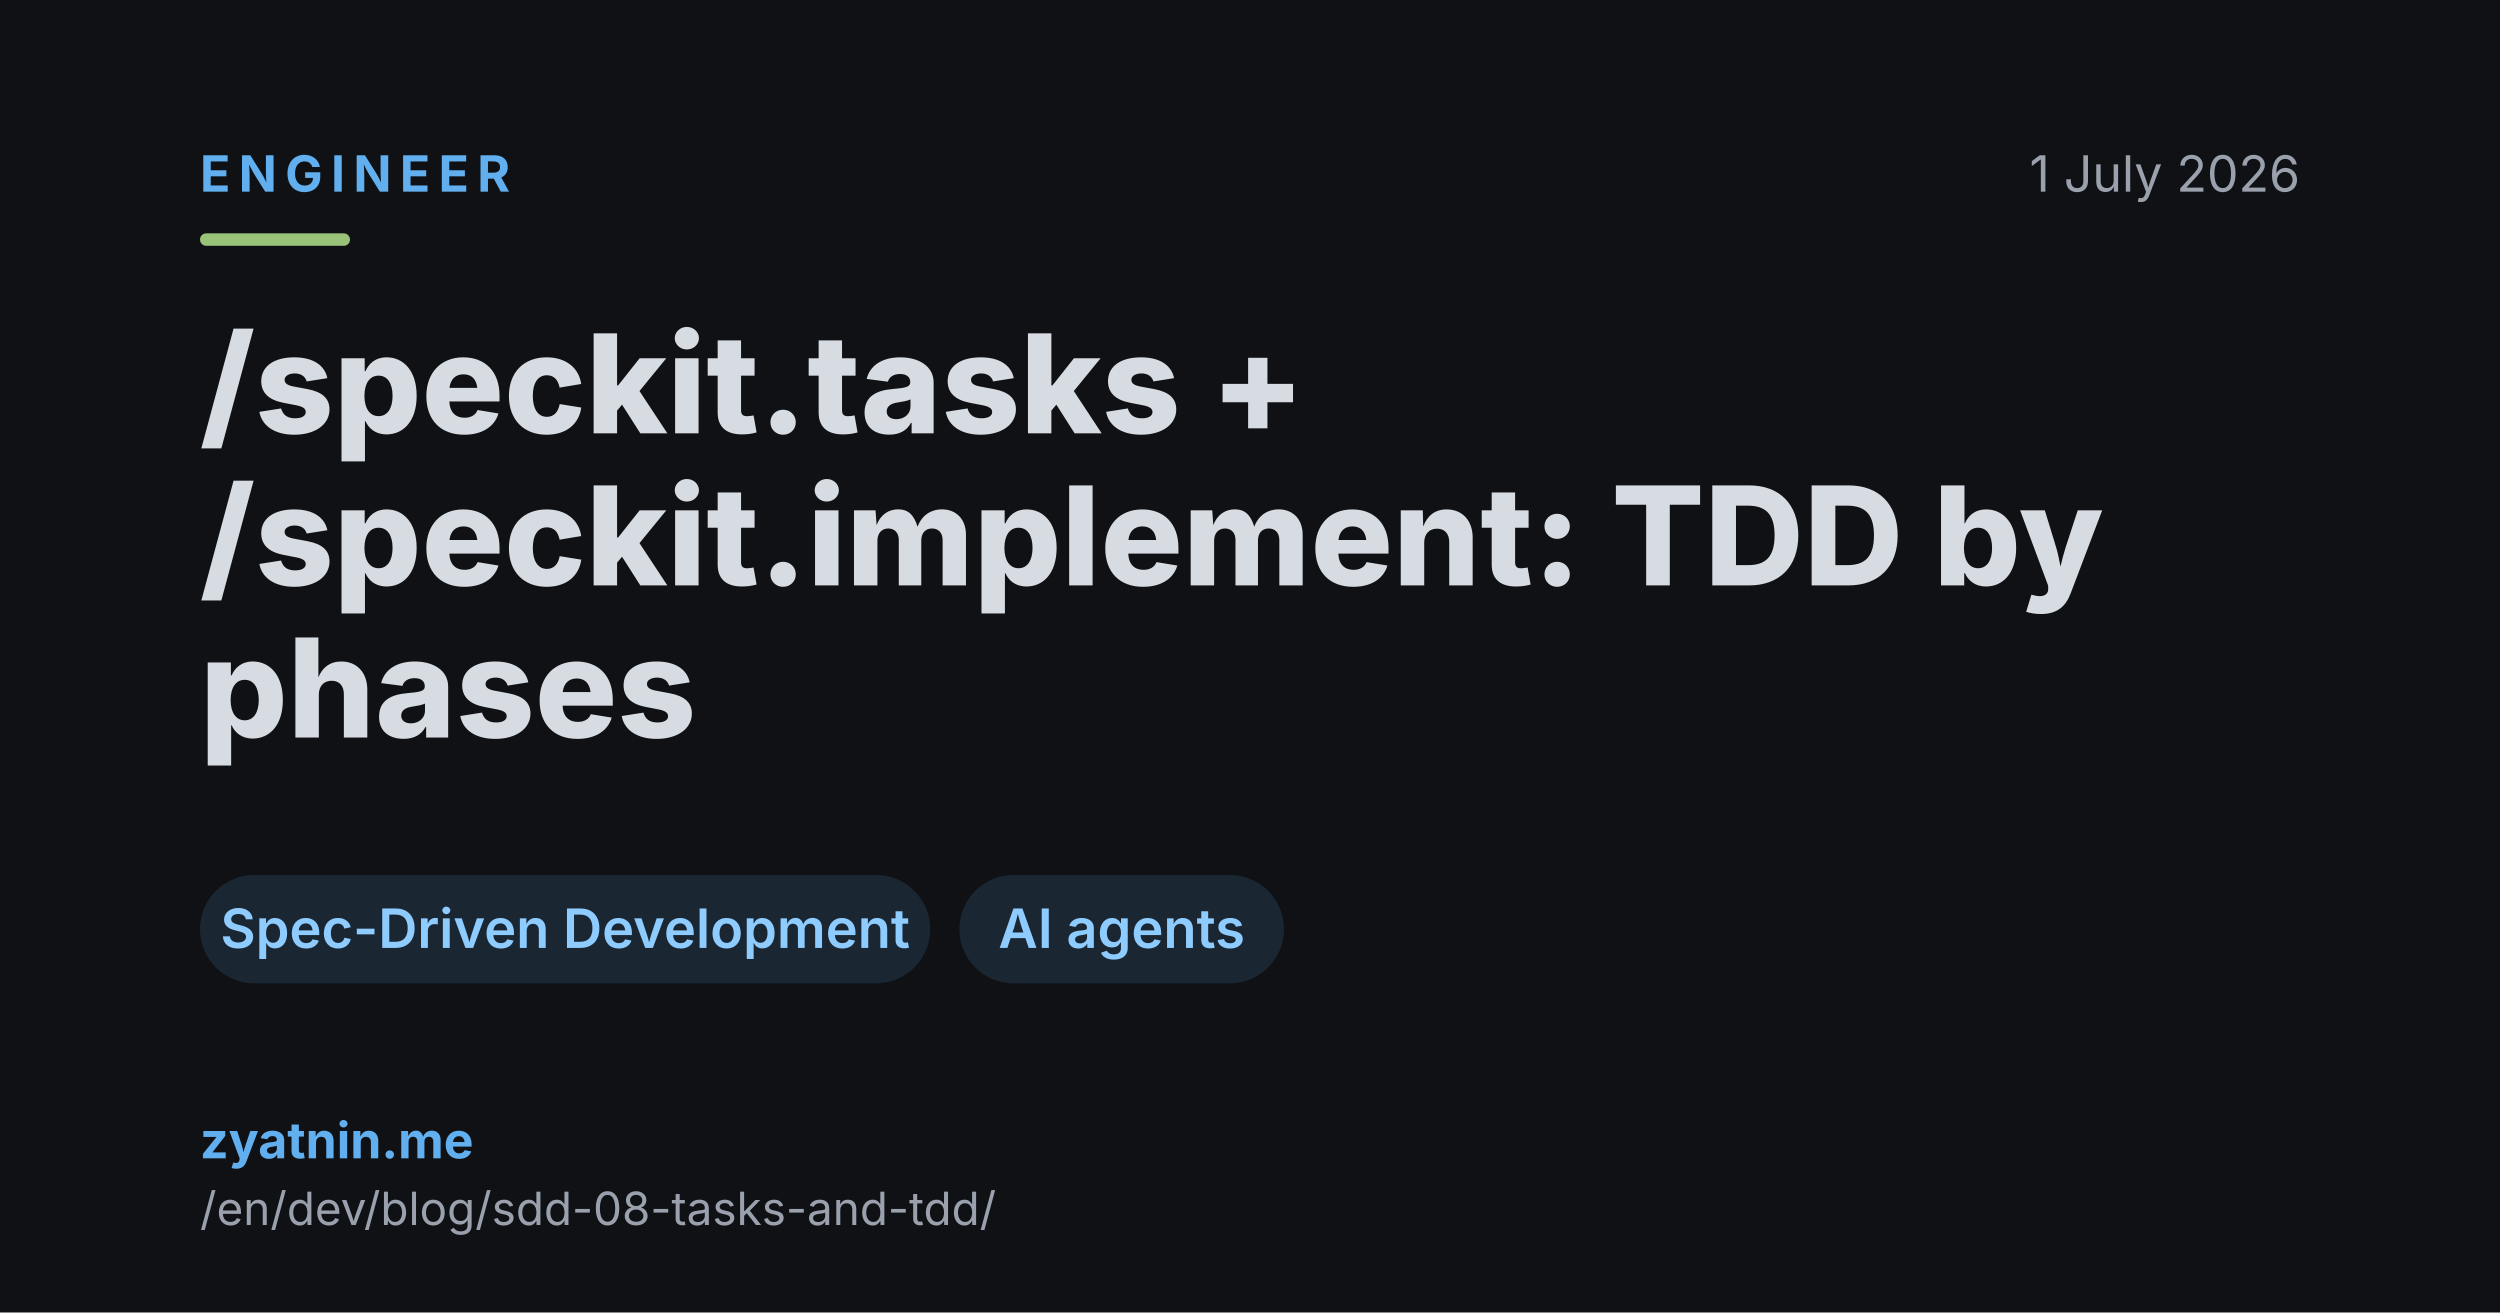
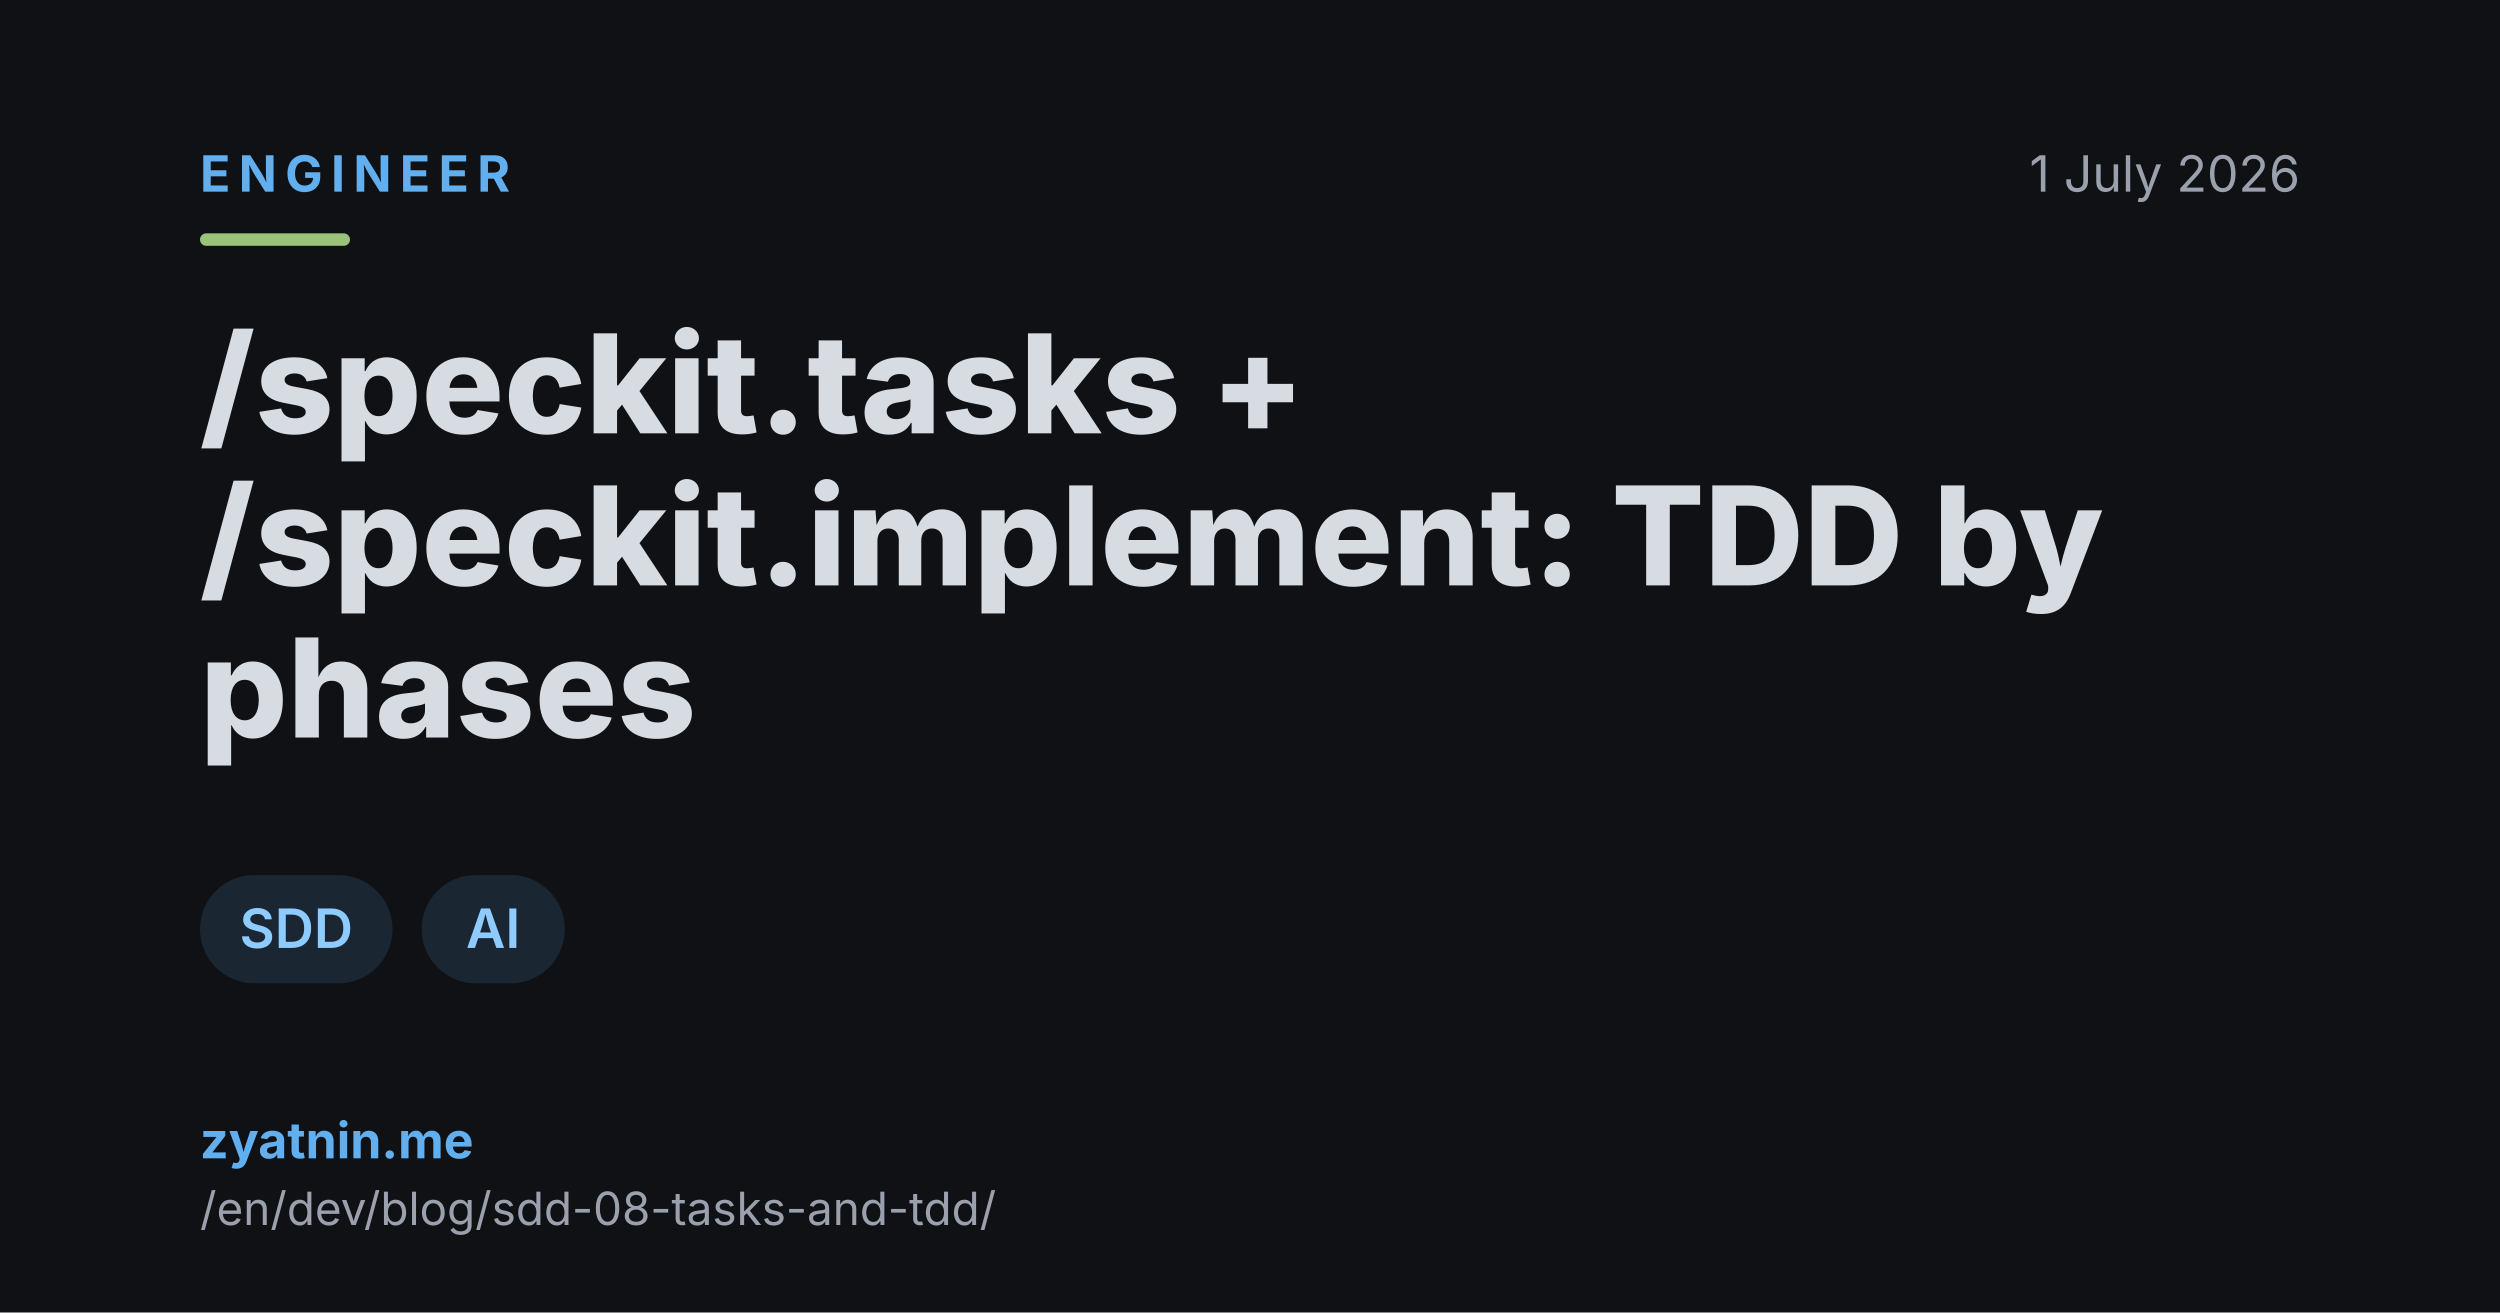
<svg xmlns="http://www.w3.org/2000/svg" width="1200" height="630" viewBox="0 0 1200 630">
  <rect width="1200" height="630" fill="#0f1115" />
  <text x="96" y="92" text-anchor="start" font-family="Inter" font-size="24" font-weight="700" letter-spacing="4" fill="#61afef">ENGINEER</text>
  <text x="1104" y="92" text-anchor="end" font-family="Inter" font-size="24" font-weight="400" fill="#9aa1ad">1 July 2026</text>
  <rect x="96" y="112" width="72" height="6" rx="3" fill="#98c379" />
  <text x="96" y="208" text-anchor="start" font-family="Inter" font-size="66" font-weight="800" fill="#d7dbe2">/speckit.tasks +</text>
  <text x="96" y="281" text-anchor="start" font-family="Inter" font-size="66" font-weight="800" fill="#d7dbe2">/speckit.implement: TDD by</text>
  <text x="96" y="354" text-anchor="start" font-family="Inter" font-size="66" font-weight="800" fill="#d7dbe2">phases</text>
-   <rect x="96.0" y="420" width="350.5" height="52" rx="26" fill="rgba(97, 175, 239, 0.14)" />
-   <text x="271.3" y="455" text-anchor="middle" font-family="Inter" font-size="26" font-weight="600" fill="#8ecbff">Spec-Driven Development</text>
-   <rect x="460.5" y="420" width="155.8" height="52" rx="26" fill="rgba(97, 175, 239, 0.14)" />
-   <text x="538.4" y="455" text-anchor="middle" font-family="Inter" font-size="26" font-weight="600" fill="#8ecbff">AI agents</text>
+   <rect x="96.0" y="420" width="92.4" height="52" rx="26" fill="rgba(97, 175, 239, 0.14)" />
+   <text x="142.2" y="455" text-anchor="middle" font-family="Inter" font-size="26" font-weight="600" fill="#8ecbff">SDD</text>
+   <rect x="202.4" y="420" width="68.7" height="52" rx="26" fill="rgba(97, 175, 239, 0.14)" />
+   <text x="236.7" y="455" text-anchor="middle" font-family="Inter" font-size="26" font-weight="600" fill="#8ecbff">AI</text>
  <text x="96" y="556" text-anchor="start" font-family="Inter" font-size="24" font-weight="700" fill="#61afef">zyatnin.me</text>
  <text x="96" y="588" text-anchor="start" font-family="Inter" font-size="22" font-weight="400" fill="#9aa1ad">/en/dev/blog/sdd-08-tasks-and-tdd/</text>
</svg>
